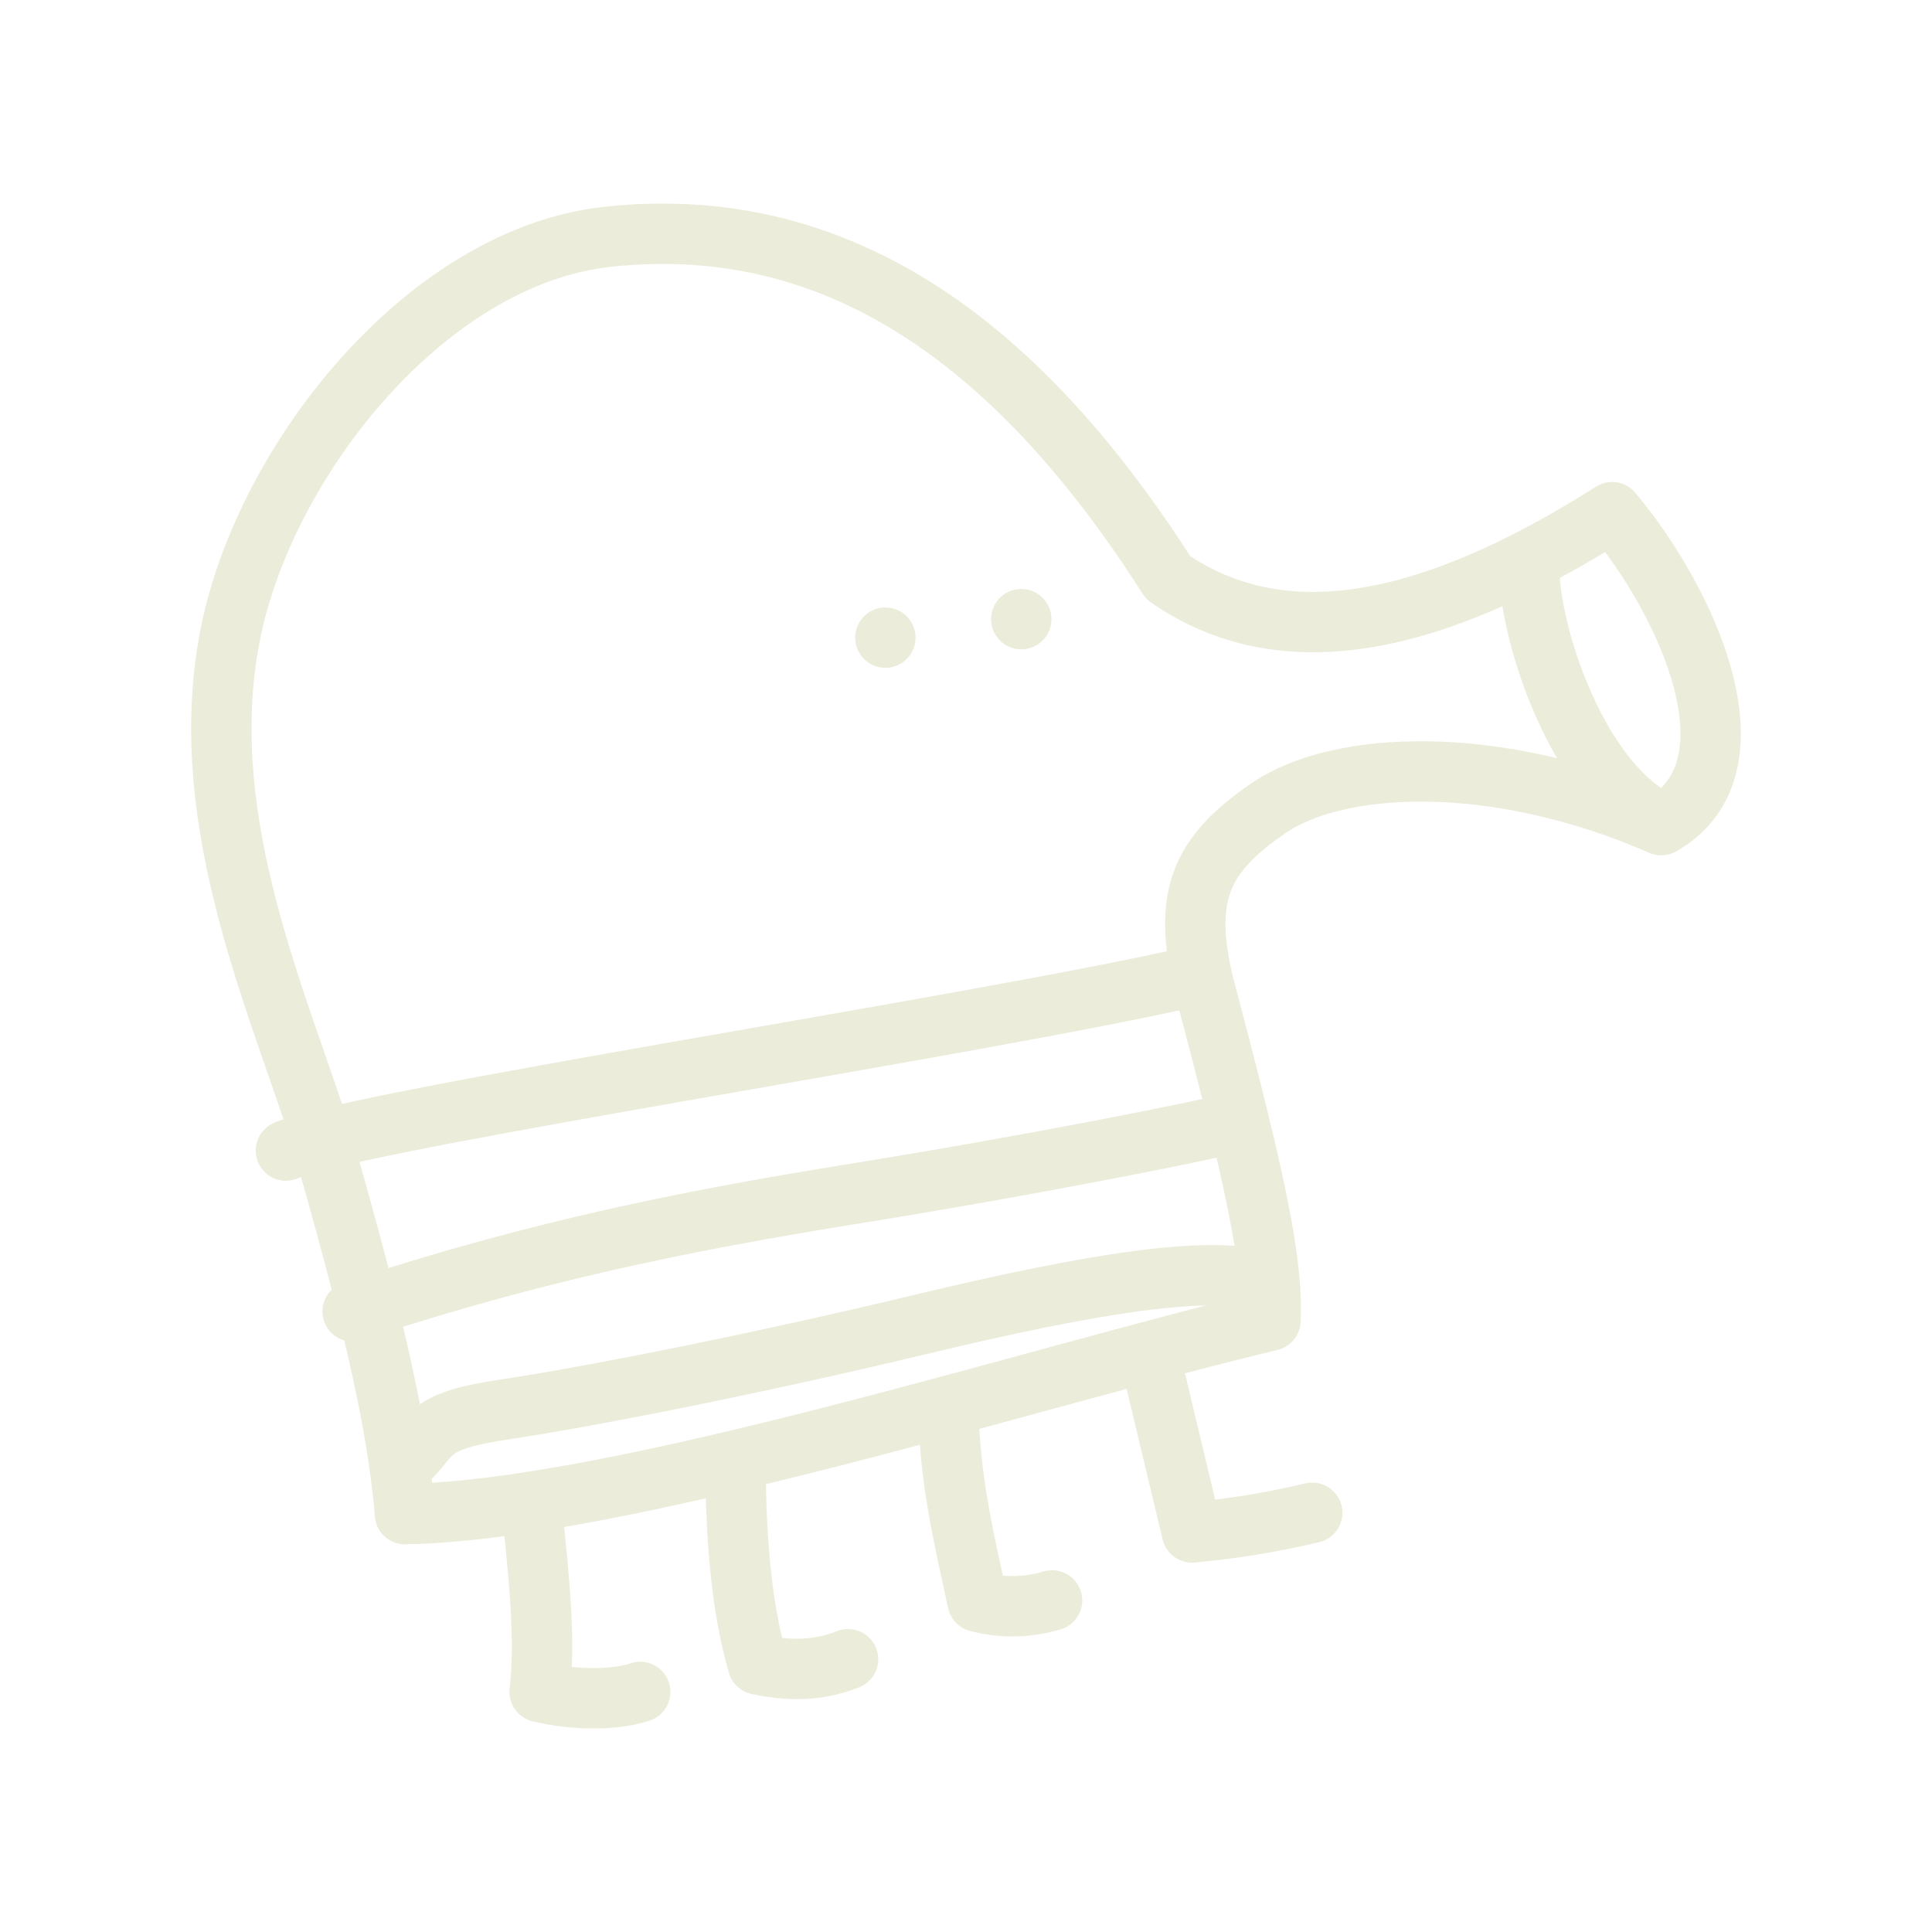
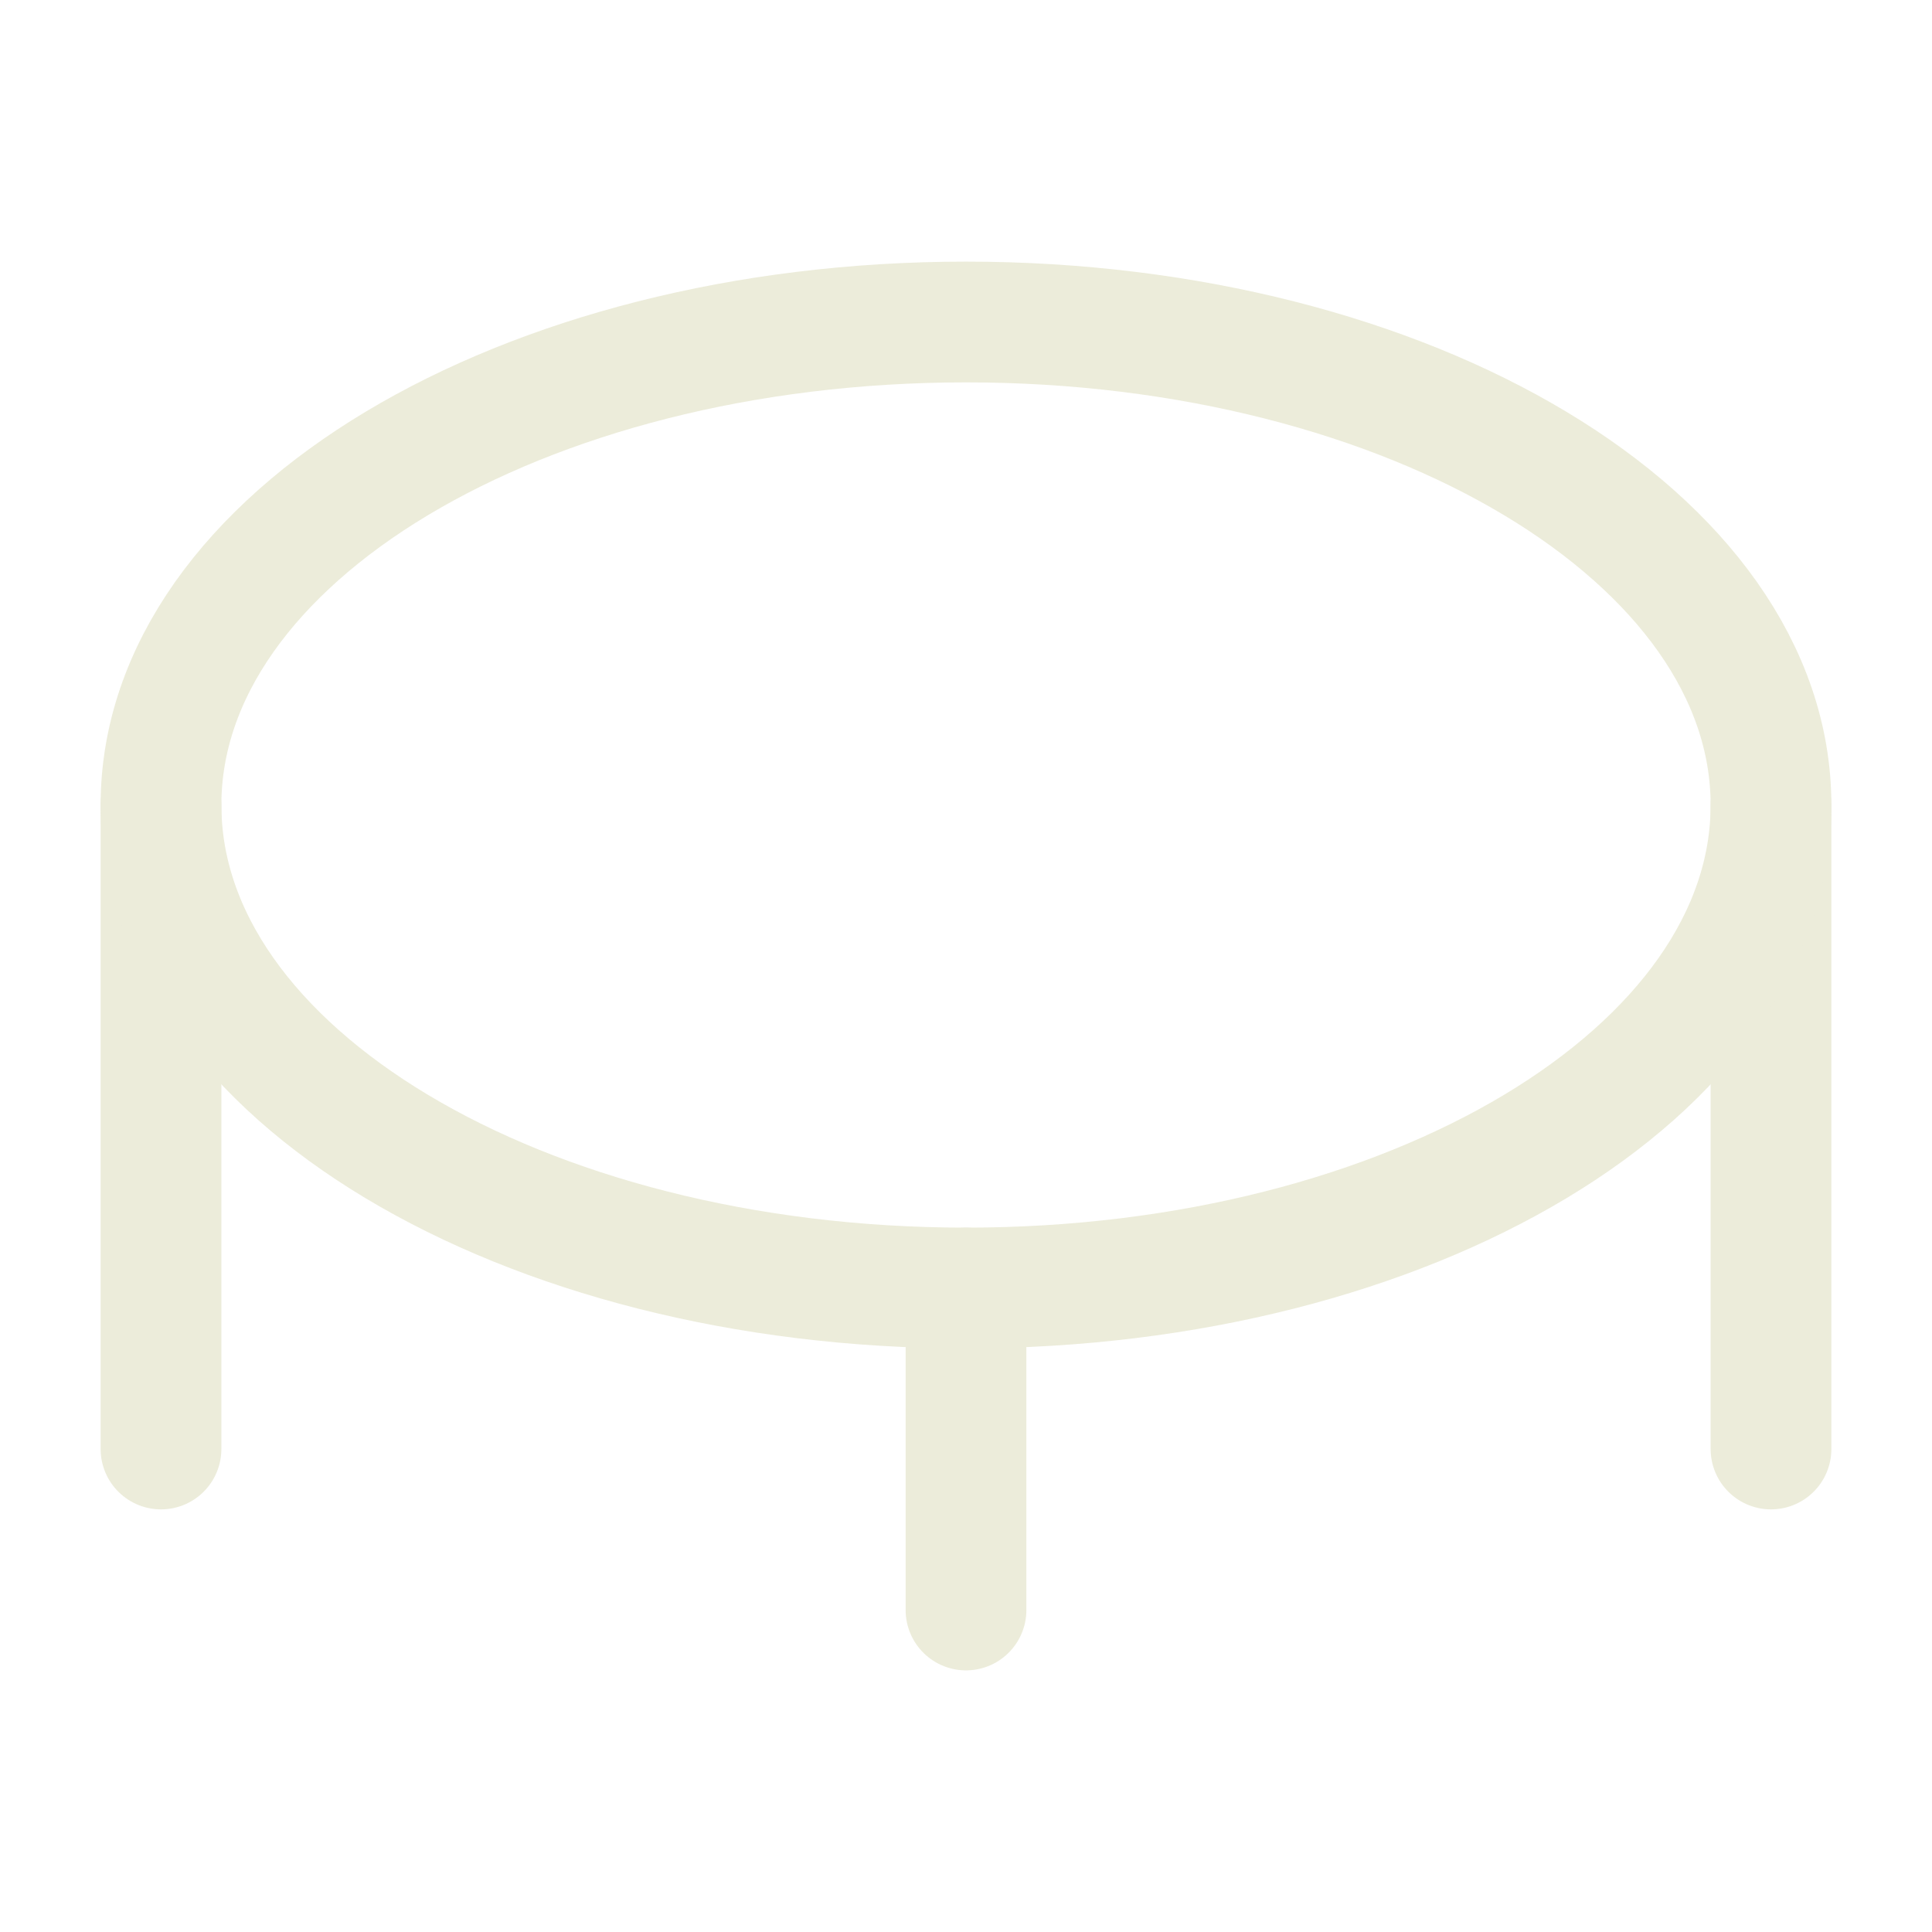
- <svg xmlns="http://www.w3.org/2000/svg" width="48" height="48" viewBox="0 0 48 48">
-   <circle cx="25.373" cy="15.383" r=".75" fill="#ECECDA" />
-   <circle cx="21.997" cy="15.842" r=".75" fill="#ECECDA" />
-   <path fill="none" stroke="#ECECDA" stroke-linejoin="round" d="M29.898 24.434c-.506-2.16-.092-3.192 1.63-4.364s5.605-1.378 9.746.43c2.541-1.441.632-5.576-1.221-7.775c-4.482 2.845-8.18 3.602-11.029 1.628c-3.601-5.643-8.053-9.108-13.93-8.47c-4.583.498-8.673 5.75-9.42 10.135c-.779 4.483 1.236 8.867 2.307 12.245c1.105 3.866 1.885 6.886 2.08 9.355c5.392-.098 15.753-3.443 21.503-4.808c.065-1.429-.342-3.4-1.665-8.375z" stroke-width="1.5" />
-   <path fill="none" stroke="#ECECDA" stroke-linecap="round" stroke-linejoin="round" d="M8.761 32.582c5.652-1.884 10.297-2.567 13.448-3.086s7.244-1.3 8.543-1.624m-23.648.714c1.767-.78 17.313-3.118 22.64-4.352m-19.62 12.051c.65-.617.423-.974 2.405-1.267s6.139-1.104 10.33-2.11s7.308-1.528 8.64-1.04m6.506-17.93c-.114 1.332.942 5.007 2.894 6.293M28.574 33.72l1.04 4.353a21 21 0 0 0 2.988-.488m-9.03-2.306c.054 1.632.403 3.056.716 4.515a3.4 3.4 0 0 0 1.85-.032m-7.86-3.022c.022 1.782.184 3.35.552 4.613c.975.21 1.657.099 2.24-.13m-7.86-3.768c.183 1.703.35 3.298.196 4.58c.93.23 1.951.19 2.5 0" stroke-width="1.5" />
+ <svg xmlns="http://www.w3.org/2000/svg" width="48" height="48" viewBox="0 0 24 24">
+   <g fill="none" stroke="#ECECDA" stroke-linecap="round" stroke-linejoin="round" stroke-width="1.5" color="#ECECDA">
+     <path d="M2 10v8m10-2v4m10-10v8" />
+     <ellipse cx="12" cy="10" rx="10" ry="6" />
+   </g>
</svg>
